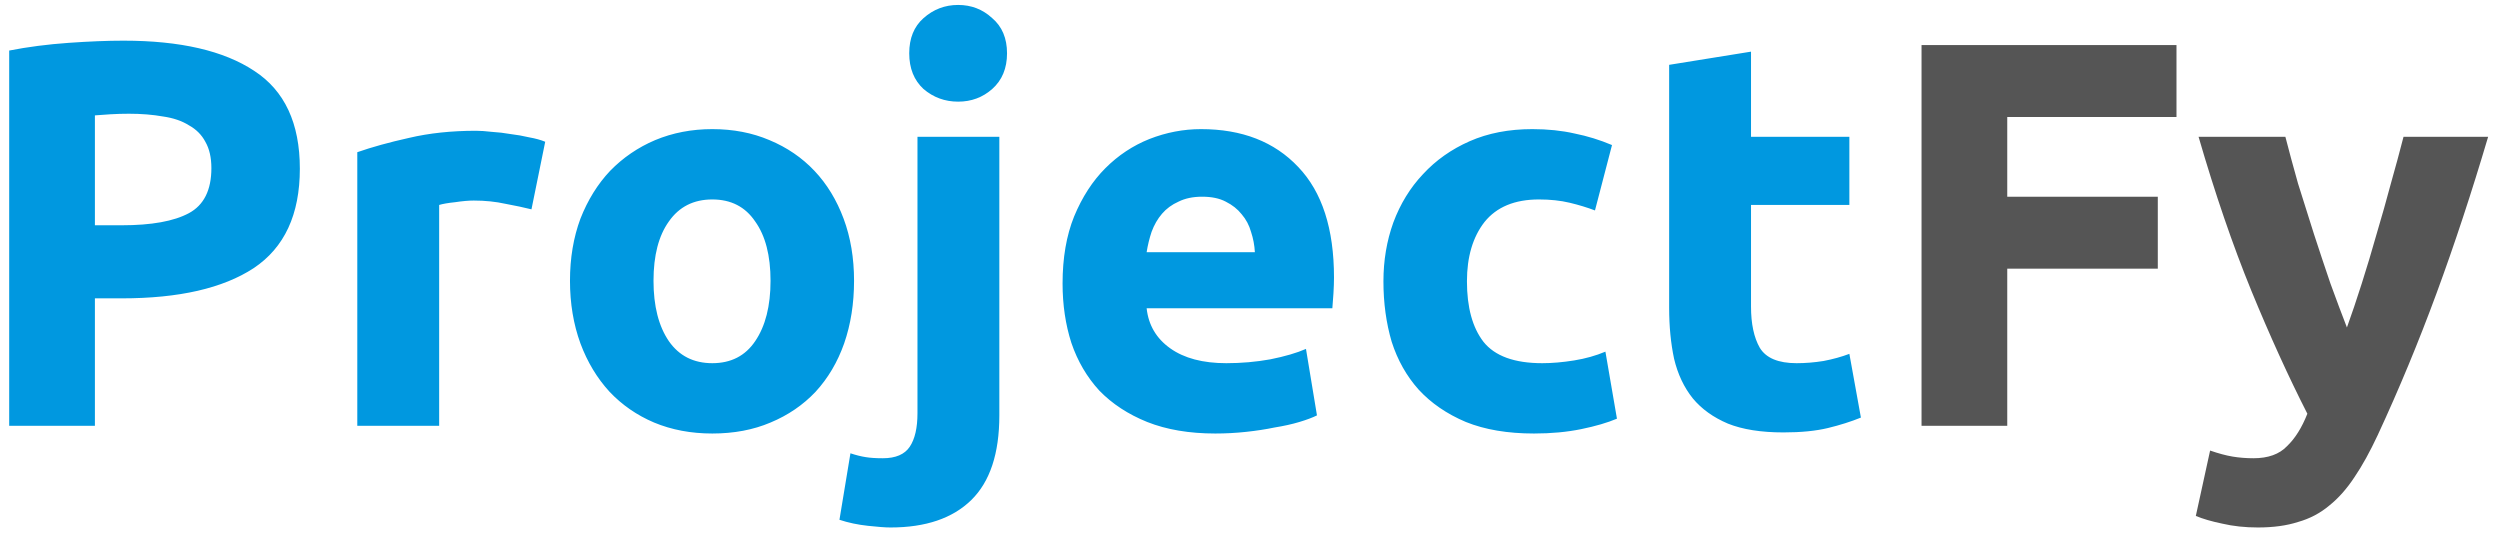
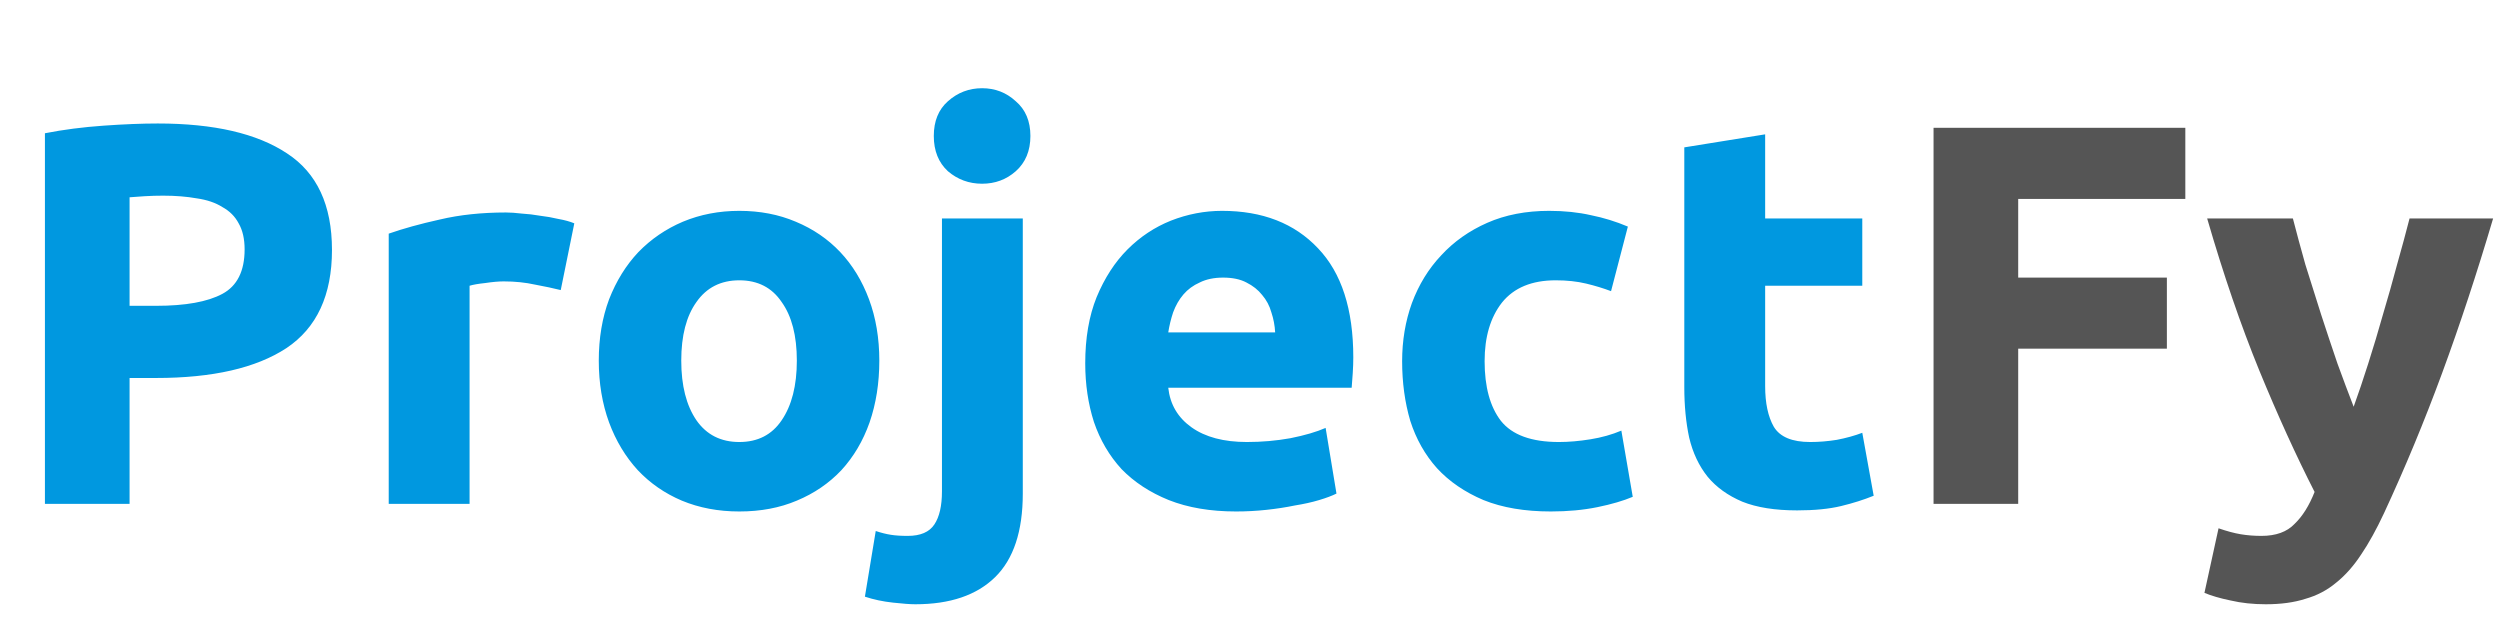
- <svg xmlns="http://www.w3.org/2000/svg" width="182" height="39" viewBox="0 0 182 39" fill="none">
-   <path d="M8.989 2.96C13.122 2.96 16.295 3.693 18.509 5.16C20.722 6.6 21.829 8.973 21.829 12.28C21.829 15.613 20.709 18.027 18.469 19.52C16.229 20.987 13.029 21.72 8.869 21.72H6.909V31H0.669V3.68C2.029 3.413 3.469 3.227 4.989 3.12C6.509 3.013 7.842 2.96 8.989 2.96ZM9.389 8.28C8.935 8.28 8.482 8.293 8.029 8.32C7.602 8.347 7.229 8.373 6.909 8.4V16.4H8.869C11.029 16.4 12.655 16.107 13.749 15.52C14.842 14.933 15.389 13.84 15.389 12.24C15.389 11.467 15.242 10.827 14.949 10.32C14.682 9.813 14.282 9.413 13.749 9.12C13.242 8.8 12.615 8.587 11.869 8.48C11.122 8.347 10.295 8.28 9.389 8.28ZM38.691 15.24C38.158 15.107 37.531 14.973 36.811 14.84C36.091 14.68 35.318 14.6 34.491 14.6C34.118 14.6 33.664 14.64 33.131 14.72C32.624 14.773 32.238 14.84 31.971 14.92V31H26.011V11.08C27.078 10.707 28.331 10.36 29.771 10.04C31.238 9.693 32.864 9.52 34.651 9.52C34.971 9.52 35.358 9.547 35.811 9.6C36.264 9.627 36.718 9.68 37.171 9.76C37.624 9.813 38.078 9.893 38.531 10C38.984 10.08 39.371 10.187 39.691 10.32L38.691 15.24ZM62.175 20.44C62.175 22.093 61.935 23.613 61.455 25C60.975 26.36 60.282 27.533 59.375 28.52C58.469 29.48 57.375 30.227 56.095 30.76C54.842 31.293 53.429 31.56 51.855 31.56C50.309 31.56 48.895 31.293 47.615 30.76C46.362 30.227 45.282 29.48 44.375 28.52C43.469 27.533 42.762 26.36 42.255 25C41.749 23.613 41.495 22.093 41.495 20.44C41.495 18.787 41.749 17.28 42.255 15.92C42.789 14.56 43.509 13.4 44.415 12.44C45.349 11.48 46.442 10.733 47.695 10.2C48.975 9.667 50.362 9.4 51.855 9.4C53.375 9.4 54.762 9.667 56.015 10.2C57.295 10.733 58.389 11.48 59.295 12.44C60.202 13.4 60.909 14.56 61.415 15.92C61.922 17.28 62.175 18.787 62.175 20.44ZM56.095 20.44C56.095 18.6 55.722 17.16 54.975 16.12C54.255 15.053 53.215 14.52 51.855 14.52C50.495 14.52 49.442 15.053 48.695 16.12C47.949 17.16 47.575 18.6 47.575 20.44C47.575 22.28 47.949 23.747 48.695 24.84C49.442 25.907 50.495 26.44 51.855 26.44C53.215 26.44 54.255 25.907 54.975 24.84C55.722 23.747 56.095 22.28 56.095 20.44ZM64.832 38.4C64.459 38.4 63.912 38.36 63.192 38.28C62.446 38.2 61.752 38.053 61.112 37.84L61.912 33C62.312 33.133 62.685 33.227 63.032 33.28C63.352 33.333 63.766 33.36 64.272 33.36C65.206 33.36 65.859 33.08 66.232 32.52C66.606 31.96 66.792 31.147 66.792 30.08V9.96H72.752V30.24C72.752 33.013 72.072 35.067 70.712 36.4C69.352 37.733 67.392 38.4 64.832 38.4ZM73.312 3.88C73.312 4.973 72.952 5.84 72.232 6.48C71.539 7.093 70.712 7.4 69.752 7.4C68.792 7.4 67.952 7.093 67.232 6.48C66.539 5.84 66.192 4.973 66.192 3.88C66.192 2.787 66.539 1.933 67.232 1.32C67.952 0.68 68.792 0.36 69.752 0.36C70.712 0.36 71.539 0.68 72.232 1.32C72.952 1.933 73.312 2.787 73.312 3.88ZM77.355 20.64C77.355 18.773 77.635 17.147 78.195 15.76C78.781 14.347 79.541 13.173 80.475 12.24C81.408 11.307 82.475 10.6 83.675 10.12C84.901 9.64 86.155 9.4 87.435 9.4C90.421 9.4 92.781 10.32 94.515 12.16C96.248 13.973 97.115 16.653 97.115 20.2C97.115 20.547 97.101 20.933 97.075 21.36C97.048 21.76 97.021 22.12 96.995 22.44H83.475C83.608 23.667 84.181 24.64 85.195 25.36C86.208 26.08 87.568 26.44 89.275 26.44C90.368 26.44 91.435 26.347 92.475 26.16C93.541 25.947 94.408 25.693 95.075 25.4L95.875 30.24C95.555 30.4 95.128 30.56 94.595 30.72C94.061 30.88 93.461 31.013 92.795 31.12C92.155 31.253 91.461 31.36 90.715 31.44C89.968 31.52 89.221 31.56 88.475 31.56C86.581 31.56 84.928 31.28 83.515 30.72C82.128 30.16 80.968 29.4 80.035 28.44C79.128 27.453 78.448 26.293 77.995 24.96C77.568 23.627 77.355 22.187 77.355 20.64ZM91.355 18.36C91.328 17.853 91.235 17.36 91.075 16.88C90.941 16.4 90.715 15.973 90.395 15.6C90.101 15.227 89.715 14.92 89.235 14.68C88.781 14.44 88.208 14.32 87.515 14.32C86.848 14.32 86.275 14.44 85.795 14.68C85.315 14.893 84.915 15.187 84.595 15.56C84.275 15.933 84.021 16.373 83.835 16.88C83.675 17.36 83.555 17.853 83.475 18.36H91.355ZM100.714 20.48C100.714 18.96 100.954 17.533 101.434 16.2C101.941 14.84 102.661 13.667 103.594 12.68C104.527 11.667 105.661 10.867 106.994 10.28C108.327 9.693 109.847 9.4 111.554 9.4C112.674 9.4 113.701 9.507 114.634 9.72C115.567 9.907 116.474 10.187 117.354 10.56L116.114 15.32C115.554 15.107 114.941 14.92 114.274 14.76C113.607 14.6 112.861 14.52 112.034 14.52C110.274 14.52 108.954 15.067 108.074 16.16C107.221 17.253 106.794 18.693 106.794 20.48C106.794 22.373 107.194 23.84 107.994 24.88C108.821 25.92 110.247 26.44 112.274 26.44C112.994 26.44 113.767 26.373 114.594 26.24C115.421 26.107 116.181 25.893 116.874 25.6L117.714 30.48C117.021 30.773 116.154 31.027 115.114 31.24C114.074 31.453 112.927 31.56 111.674 31.56C109.754 31.56 108.101 31.28 106.714 30.72C105.327 30.133 104.181 29.347 103.274 28.36C102.394 27.373 101.741 26.213 101.314 24.88C100.914 23.52 100.714 22.053 100.714 20.48ZM121.514 4.72L127.474 3.76V9.96H134.634V14.92H127.474V22.32C127.474 23.573 127.687 24.573 128.114 25.32C128.567 26.067 129.461 26.44 130.794 26.44C131.434 26.44 132.087 26.387 132.754 26.28C133.447 26.147 134.074 25.973 134.634 25.76L135.474 30.4C134.754 30.693 133.954 30.947 133.074 31.16C132.194 31.373 131.114 31.48 129.834 31.48C128.207 31.48 126.861 31.267 125.794 30.84C124.727 30.387 123.874 29.773 123.234 29C122.594 28.2 122.141 27.24 121.874 26.12C121.634 25 121.514 23.76 121.514 22.4V4.72Z" fill="#0098E0" />
-   <path d="M139.888 31V3.28H158.448V8.52H146.128V14.32H157.088V19.56H146.128V31H139.888ZM181.136 9.96C179.936 14.013 178.683 17.813 177.376 21.36C176.07 24.907 174.643 28.347 173.096 31.68C172.536 32.88 171.976 33.893 171.416 34.72C170.856 35.573 170.243 36.267 169.576 36.8C168.91 37.36 168.15 37.76 167.296 38C166.47 38.267 165.496 38.4 164.376 38.4C163.443 38.4 162.576 38.307 161.776 38.12C161.003 37.96 160.363 37.773 159.856 37.56L160.896 32.8C161.51 33.013 162.056 33.16 162.536 33.24C163.016 33.32 163.523 33.36 164.056 33.36C165.123 33.36 165.936 33.067 166.496 32.48C167.083 31.92 167.576 31.133 167.976 30.12C166.616 27.453 165.256 24.467 163.896 21.16C162.536 17.827 161.256 14.093 160.056 9.96H166.376C166.643 11 166.95 12.133 167.296 13.36C167.67 14.56 168.056 15.787 168.456 17.04C168.856 18.267 169.256 19.467 169.656 20.64C170.083 21.813 170.483 22.88 170.856 23.84C171.203 22.88 171.563 21.813 171.936 20.64C172.31 19.467 172.67 18.267 173.016 17.04C173.39 15.787 173.736 14.56 174.056 13.36C174.403 12.133 174.71 11 174.976 9.96H181.136Z" fill="#555555" />
+ <svg xmlns="http://www.w3.org/2000/svg" width="129" height="32" viewBox="0 0 129 32" fill="none">
+   <g id="ProjectFy">
+     <path d="M8.142 6.372C11.036 6.372 13.257 6.885 14.806 7.912C16.355 8.92 17.13 10.581 17.13 12.896C17.13 15.229 16.346 16.919 14.778 17.964C13.21 18.991 10.97 19.504 8.058 19.504H6.686V26H2.318V6.876C3.27 6.689 4.278 6.559 5.342 6.484C6.406 6.409 7.339 6.372 8.142 6.372ZM8.422 10.096C8.105 10.096 7.787 10.105 7.47 10.124C7.171 10.143 6.91 10.161 6.686 10.18V15.78H8.058C9.57 15.78 10.709 15.575 11.474 15.164C12.239 14.753 12.622 13.988 12.622 12.868C12.622 12.327 12.52 11.879 12.314 11.524C12.127 11.169 11.848 10.889 11.474 10.684C11.12 10.46 10.681 10.311 10.158 10.236C9.635 10.143 9.057 10.096 8.422 10.096ZM28.934 14.968C28.56 14.875 28.122 14.781 27.618 14.688C27.114 14.576 26.572 14.52 25.994 14.52C25.732 14.52 25.415 14.548 25.042 14.604C24.687 14.641 24.416 14.688 24.23 14.744V26H20.058V12.056C20.804 11.795 21.682 11.552 22.69 11.328C23.716 11.085 24.855 10.964 26.106 10.964C26.33 10.964 26.6 10.983 26.918 11.02C27.235 11.039 27.552 11.076 27.87 11.132C28.187 11.169 28.504 11.225 28.822 11.3C29.139 11.356 29.41 11.431 29.634 11.524L28.934 14.968ZM45.373 18.608C45.373 19.765 45.205 20.829 44.869 21.8C44.533 22.752 44.047 23.573 43.413 24.264C42.778 24.936 42.013 25.459 41.117 25.832C40.239 26.205 39.25 26.392 38.149 26.392C37.066 26.392 36.077 26.205 35.181 25.832C34.303 25.459 33.547 24.936 32.913 24.264C32.278 23.573 31.783 22.752 31.429 21.8C31.074 20.829 30.897 19.765 30.897 18.608C30.897 17.451 31.074 16.396 31.429 15.444C31.802 14.492 32.306 13.68 32.941 13.008C33.594 12.336 34.359 11.813 35.237 11.44C36.133 11.067 37.103 10.88 38.149 10.88C39.213 10.88 40.183 11.067 41.061 11.44C41.957 11.813 42.722 12.336 43.357 13.008C43.991 13.68 44.486 14.492 44.841 15.444C45.195 16.396 45.373 17.451 45.373 18.608ZM41.117 18.608C41.117 17.32 40.855 16.312 40.333 15.584C39.829 14.837 39.101 14.464 38.149 14.464C37.197 14.464 36.459 14.837 35.937 15.584C35.414 16.312 35.153 17.32 35.153 18.608C35.153 19.896 35.414 20.923 35.937 21.688C36.459 22.435 37.197 22.808 38.149 22.808C39.101 22.808 39.829 22.435 40.333 21.688C40.855 20.923 41.117 19.896 41.117 18.608ZM47.233 31.18C46.971 31.18 46.589 31.152 46.084 31.096C45.562 31.04 45.077 30.937 44.629 30.788L45.188 27.4C45.468 27.493 45.73 27.559 45.972 27.596C46.197 27.633 46.486 27.652 46.84 27.652C47.494 27.652 47.951 27.456 48.212 27.064C48.474 26.672 48.605 26.103 48.605 25.356V11.272H52.776V25.468C52.776 27.409 52.3 28.847 51.349 29.78C50.397 30.713 49.025 31.18 47.233 31.18ZM53.169 7.016C53.169 7.781 52.916 8.388 52.413 8.836C51.927 9.265 51.349 9.48 50.676 9.48C50.005 9.48 49.416 9.265 48.913 8.836C48.427 8.388 48.184 7.781 48.184 7.016C48.184 6.251 48.427 5.653 48.913 5.224C49.416 4.776 50.005 4.552 50.676 4.552C51.349 4.552 51.927 4.776 52.413 5.224C52.916 5.653 53.169 6.251 53.169 7.016ZM55.998 18.748C55.998 17.441 56.194 16.303 56.586 15.332C56.997 14.343 57.529 13.521 58.182 12.868C58.836 12.215 59.582 11.72 60.422 11.384C61.281 11.048 62.158 10.88 63.054 10.88C65.145 10.88 66.797 11.524 68.01 12.812C69.224 14.081 69.83 15.957 69.83 18.44C69.83 18.683 69.821 18.953 69.802 19.252C69.784 19.532 69.765 19.784 69.746 20.008H60.282C60.376 20.867 60.777 21.548 61.486 22.052C62.196 22.556 63.148 22.808 64.342 22.808C65.108 22.808 65.854 22.743 66.582 22.612C67.329 22.463 67.936 22.285 68.402 22.08L68.962 25.468C68.738 25.58 68.44 25.692 68.066 25.804C67.693 25.916 67.273 26.009 66.806 26.084C66.358 26.177 65.873 26.252 65.35 26.308C64.828 26.364 64.305 26.392 63.782 26.392C62.457 26.392 61.3 26.196 60.31 25.804C59.34 25.412 58.528 24.88 57.874 24.208C57.24 23.517 56.764 22.705 56.446 21.772C56.148 20.839 55.998 19.831 55.998 18.748ZM65.798 17.152C65.78 16.797 65.714 16.452 65.602 16.116C65.509 15.78 65.35 15.481 65.126 15.22C64.921 14.959 64.65 14.744 64.314 14.576C63.997 14.408 63.596 14.324 63.11 14.324C62.644 14.324 62.242 14.408 61.906 14.576C61.57 14.725 61.29 14.931 61.066 15.192C60.842 15.453 60.665 15.761 60.534 16.116C60.422 16.452 60.338 16.797 60.282 17.152H65.798ZM72.35 18.636C72.35 17.572 72.518 16.573 72.854 15.64C73.209 14.688 73.713 13.867 74.366 13.176C75.019 12.467 75.812 11.907 76.746 11.496C77.679 11.085 78.743 10.88 79.938 10.88C80.722 10.88 81.441 10.955 82.094 11.104C82.747 11.235 83.382 11.431 83.998 11.692L83.13 15.024C82.738 14.875 82.308 14.744 81.842 14.632C81.375 14.52 80.853 14.464 80.274 14.464C79.042 14.464 78.118 14.847 77.502 15.612C76.904 16.377 76.606 17.385 76.606 18.636C76.606 19.961 76.886 20.988 77.446 21.716C78.025 22.444 79.023 22.808 80.442 22.808C80.946 22.808 81.487 22.761 82.066 22.668C82.644 22.575 83.177 22.425 83.662 22.22L84.25 25.636C83.764 25.841 83.158 26.019 82.43 26.168C81.702 26.317 80.899 26.392 80.022 26.392C78.678 26.392 77.52 26.196 76.55 25.804C75.579 25.393 74.776 24.843 74.142 24.152C73.526 23.461 73.069 22.649 72.77 21.716C72.49 20.764 72.35 19.737 72.35 18.636ZM86.91 7.604L91.082 6.932V11.272H96.094V14.744H91.082V19.924C91.082 20.801 91.231 21.501 91.53 22.024C91.847 22.547 92.472 22.808 93.406 22.808C93.854 22.808 94.311 22.771 94.778 22.696C95.263 22.603 95.702 22.481 96.094 22.332L96.682 25.58C96.178 25.785 95.618 25.963 95.002 26.112C94.386 26.261 93.63 26.336 92.734 26.336C91.595 26.336 90.653 26.187 89.906 25.888C89.159 25.571 88.562 25.141 88.114 24.6C87.666 24.04 87.349 23.368 87.162 22.584C86.994 21.8 86.91 20.932 86.91 19.98V7.604Z" fill="#0098E0" />
+     <path d="M99.771 26V6.596H112.763V10.264H104.139V14.324H111.811V17.992H104.139V26H99.771ZM128.645 11.272C127.805 14.109 126.928 16.769 126.013 19.252C125.099 21.735 124.1 24.143 123.017 26.476C122.625 27.316 122.233 28.025 121.841 28.604C121.449 29.201 121.02 29.687 120.553 30.06C120.087 30.452 119.555 30.732 118.957 30.9C118.379 31.087 117.697 31.18 116.913 31.18C116.26 31.18 115.653 31.115 115.093 30.984C114.552 30.872 114.104 30.741 113.749 30.592L114.477 27.26C114.907 27.409 115.289 27.512 115.625 27.568C115.961 27.624 116.316 27.652 116.689 27.652C117.436 27.652 118.005 27.447 118.397 27.036C118.808 26.644 119.153 26.093 119.433 25.384C118.481 23.517 117.529 21.427 116.577 19.112C115.625 16.779 114.729 14.165 113.889 11.272H118.313C118.5 12 118.715 12.793 118.957 13.652C119.219 14.492 119.489 15.351 119.769 16.228C120.049 17.087 120.329 17.927 120.609 18.748C120.908 19.569 121.188 20.316 121.449 20.988C121.692 20.316 121.944 19.569 122.205 18.748C122.467 17.927 122.719 17.087 122.961 16.228C123.223 15.351 123.465 14.492 123.689 13.652C123.932 12.793 124.147 12 124.333 11.272H128.645Z" fill="#555555" />
+   </g>
</svg>
